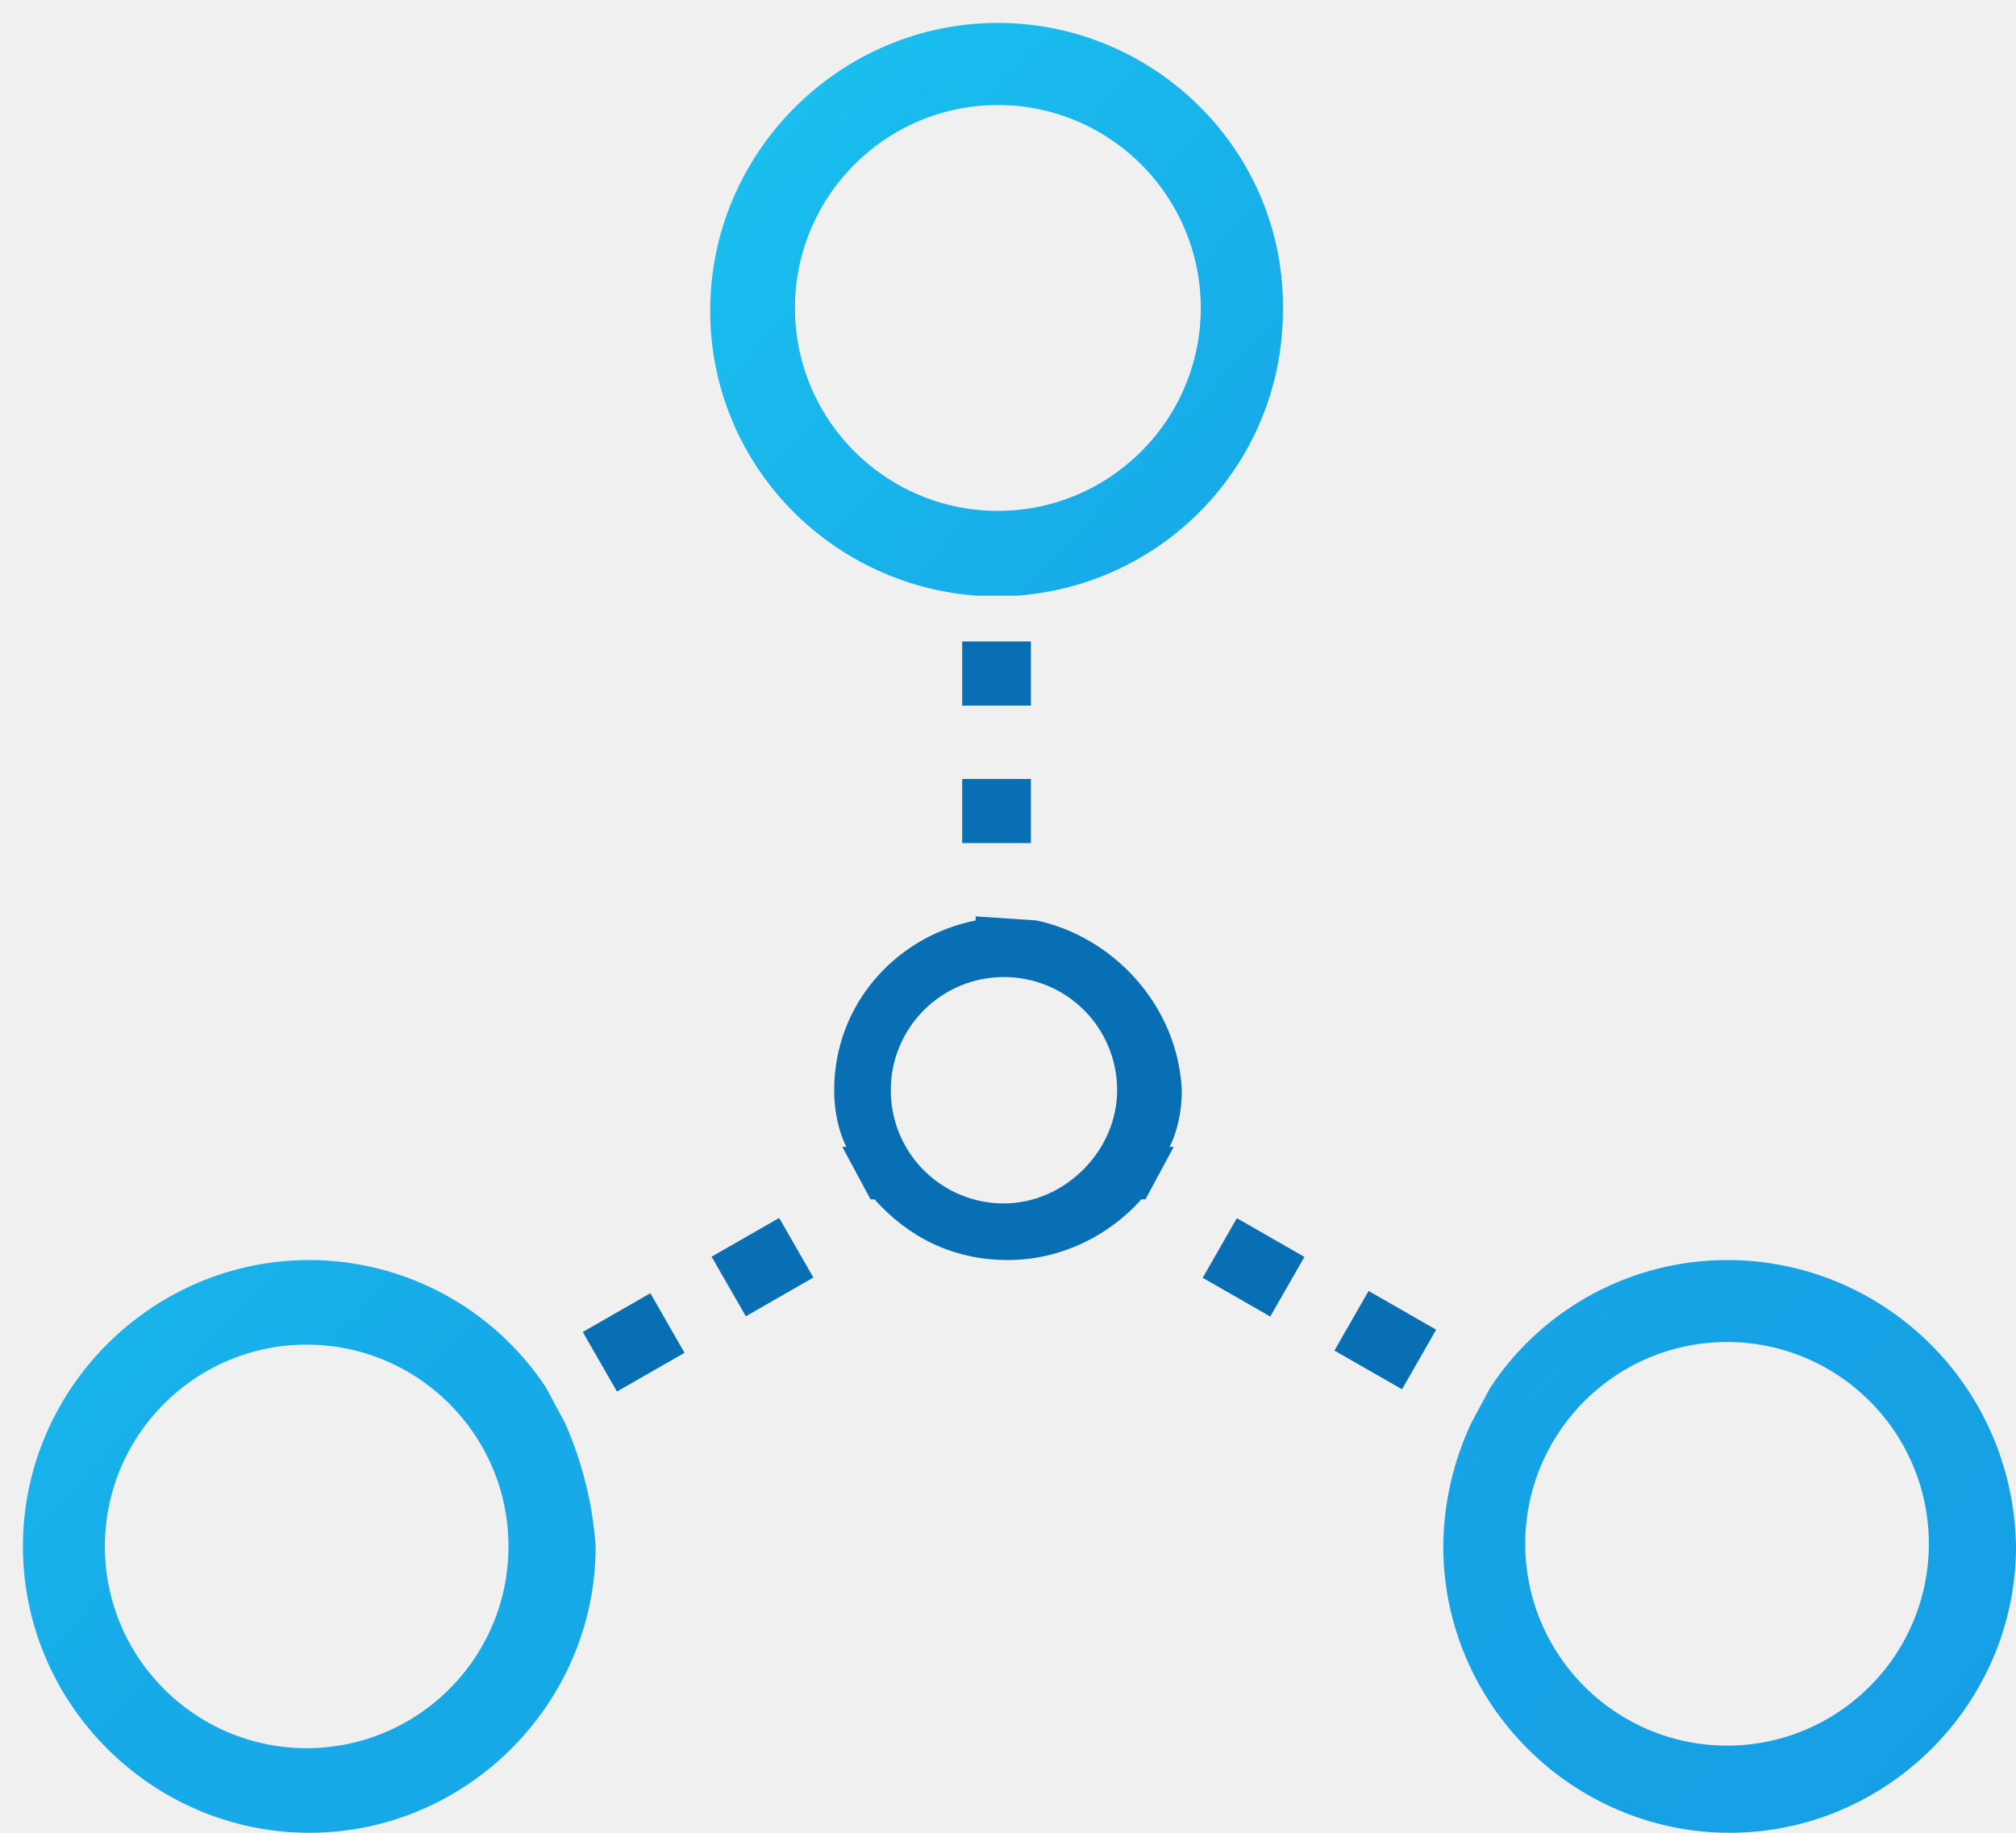
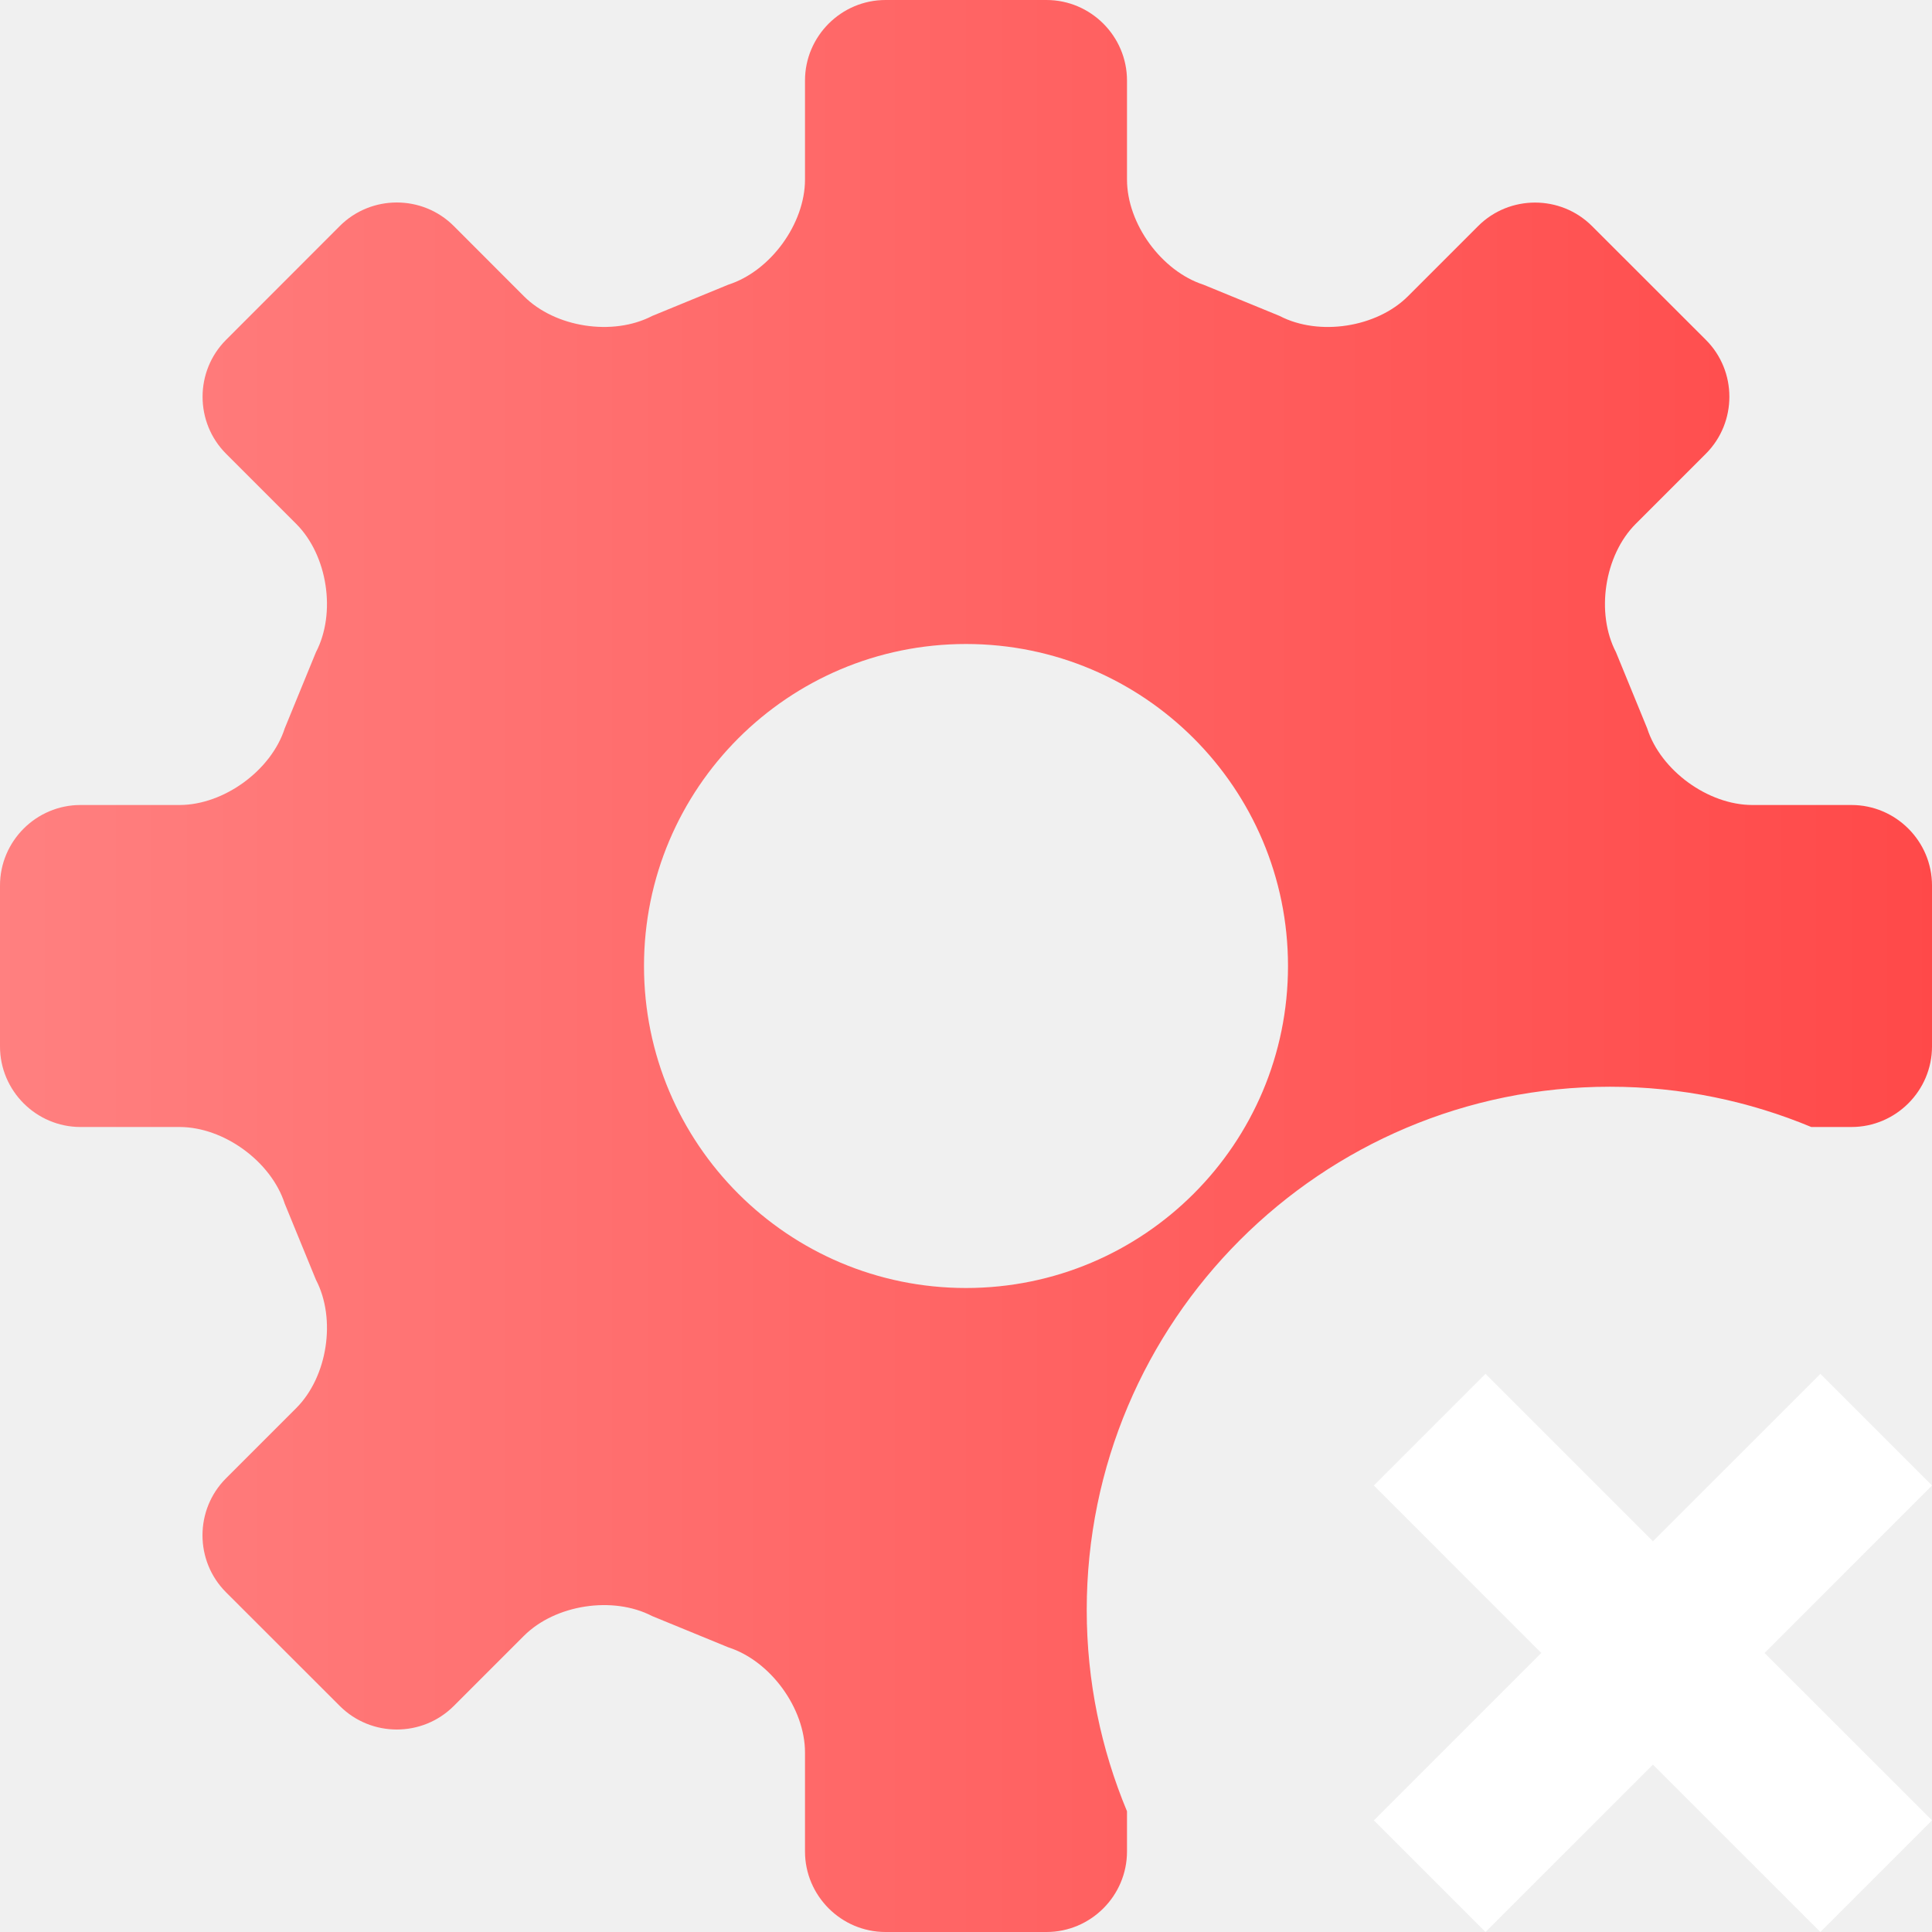
- <svg xmlns="http://www.w3.org/2000/svg" width="44" height="40" viewBox="0 0 44 40">
+ <svg xmlns="http://www.w3.org/2000/svg" width="45px" height="45px" viewBox="0 0 45 45" version="1.1">
  <defs>
-     <linearGradient id="b" x1="113.409%" x2="35.661%" y1="55.58%" y2="55.58%">
-       <stop offset="0%" stop-color="#1490E0" />
-       <stop offset="100%" stop-color="#20F0FF" />
-     </linearGradient>
-     <linearGradient id="a" x1="190.762%" x2="-30.436%" y1="145.18%" y2="-38.197%">
-       <stop offset="0%" stop-color="#1490E0" />
-       <stop offset="61.112%" stop-color="#17AAE8" />
-       <stop offset="100%" stop-color="#20F0FF" />
+     <linearGradient x1="-1.11022302e-14%" y1="50%" x2="100%" y2="50%" id="linearGradient-1">
+       <stop stop-color="#FF8080" offset="0%" />
+       <stop stop-color="#FF4949" offset="100%" />
    </linearGradient>
  </defs>
-   <g fill="none" fill-rule="nonzero">
-     <path fill="url(#b)" stroke="url(#a)" d="M20.778 0C17.606 0 15 2.606 15 5.778c0 3.06 2.38 5.495 5.325 5.722h.85c3.002-.227 5.325-2.72 5.325-5.722C26.557 2.606 23.95 0 20.778 0zm0 10.65a4.932 4.932 0 0 1-4.928-4.928c0-2.72 2.21-4.929 4.928-4.929 2.72 0 4.929 2.21 4.929 4.929 0 2.719-2.21 4.928-4.929 4.928zM36.694 27a5.696 5.696 0 0 0-4.736 2.537l-.394.733A5.937 5.937 0 0 0 31 32.75c0 3.157 2.593 5.75 5.75 5.75s5.75-2.593 5.75-5.75c-.056-3.213-2.65-5.75-5.806-5.75zm0 10.598a4.908 4.908 0 0 1-4.905-4.904 4.908 4.908 0 0 1 4.905-4.905 4.908 4.908 0 0 1 4.904 4.905 4.908 4.908 0 0 1-4.904 4.904zM10.88 30.27l-.395-.733A5.696 5.696 0 0 0 5.75 27C2.593 27 0 29.593 0 32.75s2.593 5.75 5.75 5.75 5.75-2.593 5.75-5.75a7.643 7.643 0 0 0-.62-2.48zm-5.186 7.384A4.908 4.908 0 0 1 .789 32.75a4.908 4.908 0 0 1 4.905-4.904 4.908 4.908 0 0 1 4.904 4.904 4.908 4.908 0 0 1-4.904 4.904z" transform="translate(1 1)" />
-     <path fill="#096FB4" d="M22.618 20.088L21.295 20v.088c-1.765.353-3.089 1.853-3.089 3.706 0 .441.089.882.265 1.235h-.088L19 26.176h.088c.706.795 1.676 1.324 2.912 1.324 1.147 0 2.205-.53 2.911-1.324h.089l.617-1.147h-.088c.176-.353.265-.794.265-1.235-.089-1.853-1.5-3.353-3.177-3.706zm-.706 6.177a2.466 2.466 0 0 1-2.47-2.47 2.466 2.466 0 0 1 2.47-2.471 2.466 2.466 0 0 1 2.47 2.47c0 1.324-1.146 2.47-2.47 2.47zM21 14h1.5v1.4H21zM21 17h1.5v1.4H21zM27.724 28.733l-1.475-.845.746-1.302 1.475.846zM30.6 30.321l-1.476-.845.746-1.301 1.475.845zM13.465 30.37l-.746-1.3 1.475-.846.746 1.301zM16.278 28.728l-.747-1.301 1.475-.846.746 1.301z" />
+   <g id="Mobile" stroke="none" stroke-width="1" fill="none" fill-rule="evenodd">
+     <g id="iPhone-for-DEv" transform="translate(-23, -1756)">
+       <g id="Group-46" transform="translate(-176, 1695)">
+         <g id="Group-19" transform="translate(199, 59)">
+           <g id="Group-11">
+             <g id="Page-1" transform="translate(0, 2)">
+               <path d="M22.5,30 C18.358,30 15,26.644 15,22.5 C15,18.358 18.358,15 22.5,15 C26.642,15 30,18.358 30,22.5 C30,26.644 26.642,30 22.5,30 M43.125,18.75 L40.817,18.75 C39.786,18.75 38.681,17.948 38.366,16.965 L37.639,15.191 C37.163,14.278 37.369,12.932 38.098,12.203 L39.733,10.568 C40.462,9.838 40.464,8.646 39.733,7.916 L37.08,5.265 C36.351,4.536 35.158,4.536 34.429,5.265 L32.794,6.9 C32.064,7.629 30.72,7.836 29.805,7.359 L28.033,6.632 C27.054,6.315 26.25,5.213 26.25,4.181 L26.25,1.875 C26.25,0.844 25.406,0 24.375,0 L20.625,0 C19.594,0 18.75,0.844 18.75,1.875 L18.75,4.181 C18.75,5.213 17.946,6.315 16.965,6.63 L15.191,7.359 C14.274,7.836 12.93,7.628 12.203,6.9 L10.568,5.263 C9.838,4.534 8.646,4.534 7.916,5.263 L5.265,7.916 C4.536,8.646 4.536,9.838 5.265,10.568 L6.9,12.203 C7.629,12.932 7.836,14.276 7.359,15.191 L6.632,16.965 C6.317,17.946 5.213,18.75 4.181,18.75 L1.875,18.75 C0.842,18.75 0,19.594 0,20.625 L0,24.375 C0,25.406 0.844,26.25 1.875,26.25 L4.181,26.25 C5.213,26.25 6.315,27.052 6.632,28.035 L7.359,29.809 C7.836,30.722 7.629,32.068 6.9,32.797 L5.263,34.434 C4.534,35.164 4.534,36.356 5.263,37.086 L7.916,39.737 C8.648,40.466 9.836,40.466 10.568,39.737 L12.203,38.102 C12.932,37.373 14.276,37.166 15.191,37.642 L16.965,38.37 C17.946,38.685 18.75,39.788 18.75,40.819 L18.75,43.125 C18.75,44.156 19.594,45 20.625,45 L24.375,45 C25.406,45 26.25,44.156 26.25,43.125 L26.25,42.188 C25.648,40.744 25.312,39.161 25.312,37.5 C25.312,30.769 30.769,25.312 37.5,25.312 C39.161,25.312 40.742,25.648 42.188,26.25 L43.125,26.25 C44.156,26.25 45,25.406 45,24.375 L45,20.625 C45,19.592 44.156,18.75 43.125,18.75" id="Fill-1" fill="url(#linearGradient-1)" />
+               <polygon id="Fill-3" fill="#FFFFFF" points="34.6 45 38.5 41.101 42.4 45 45 42.4 41.1 38.501 45 34.6 42.4 32 38.5 35.899 34.6 32 32 34.6 35.9 38.501 32 42.4" />
+             </g>
+           </g>
+         </g>
+       </g>
+     </g>
  </g>
</svg>
